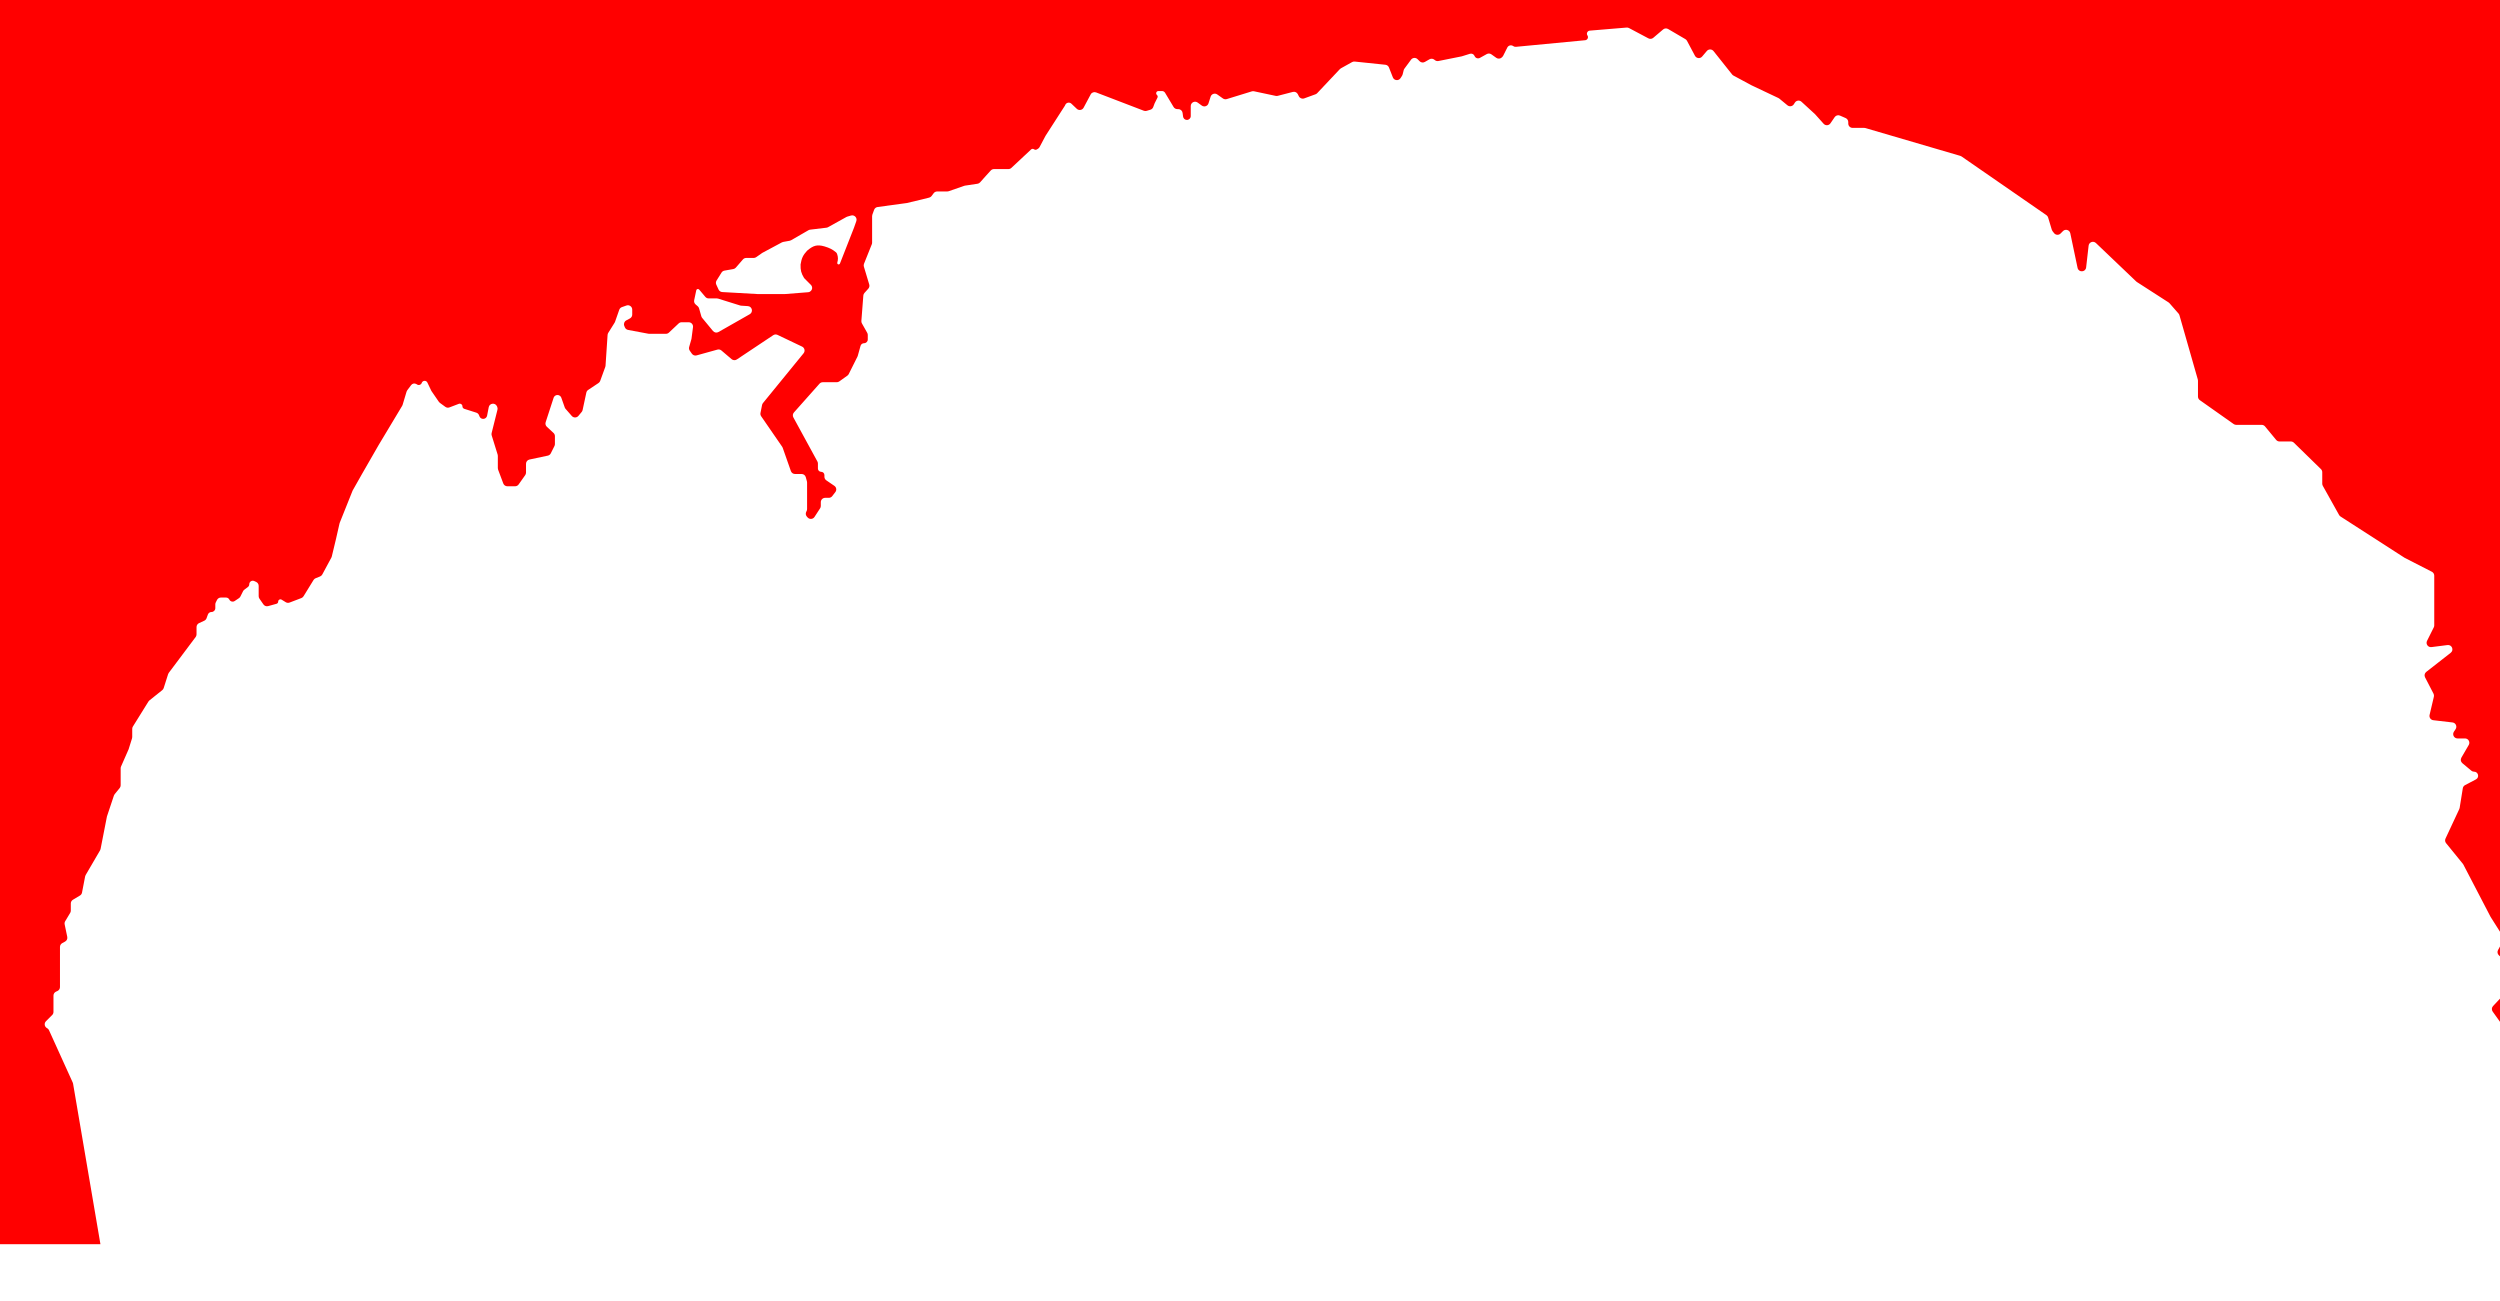
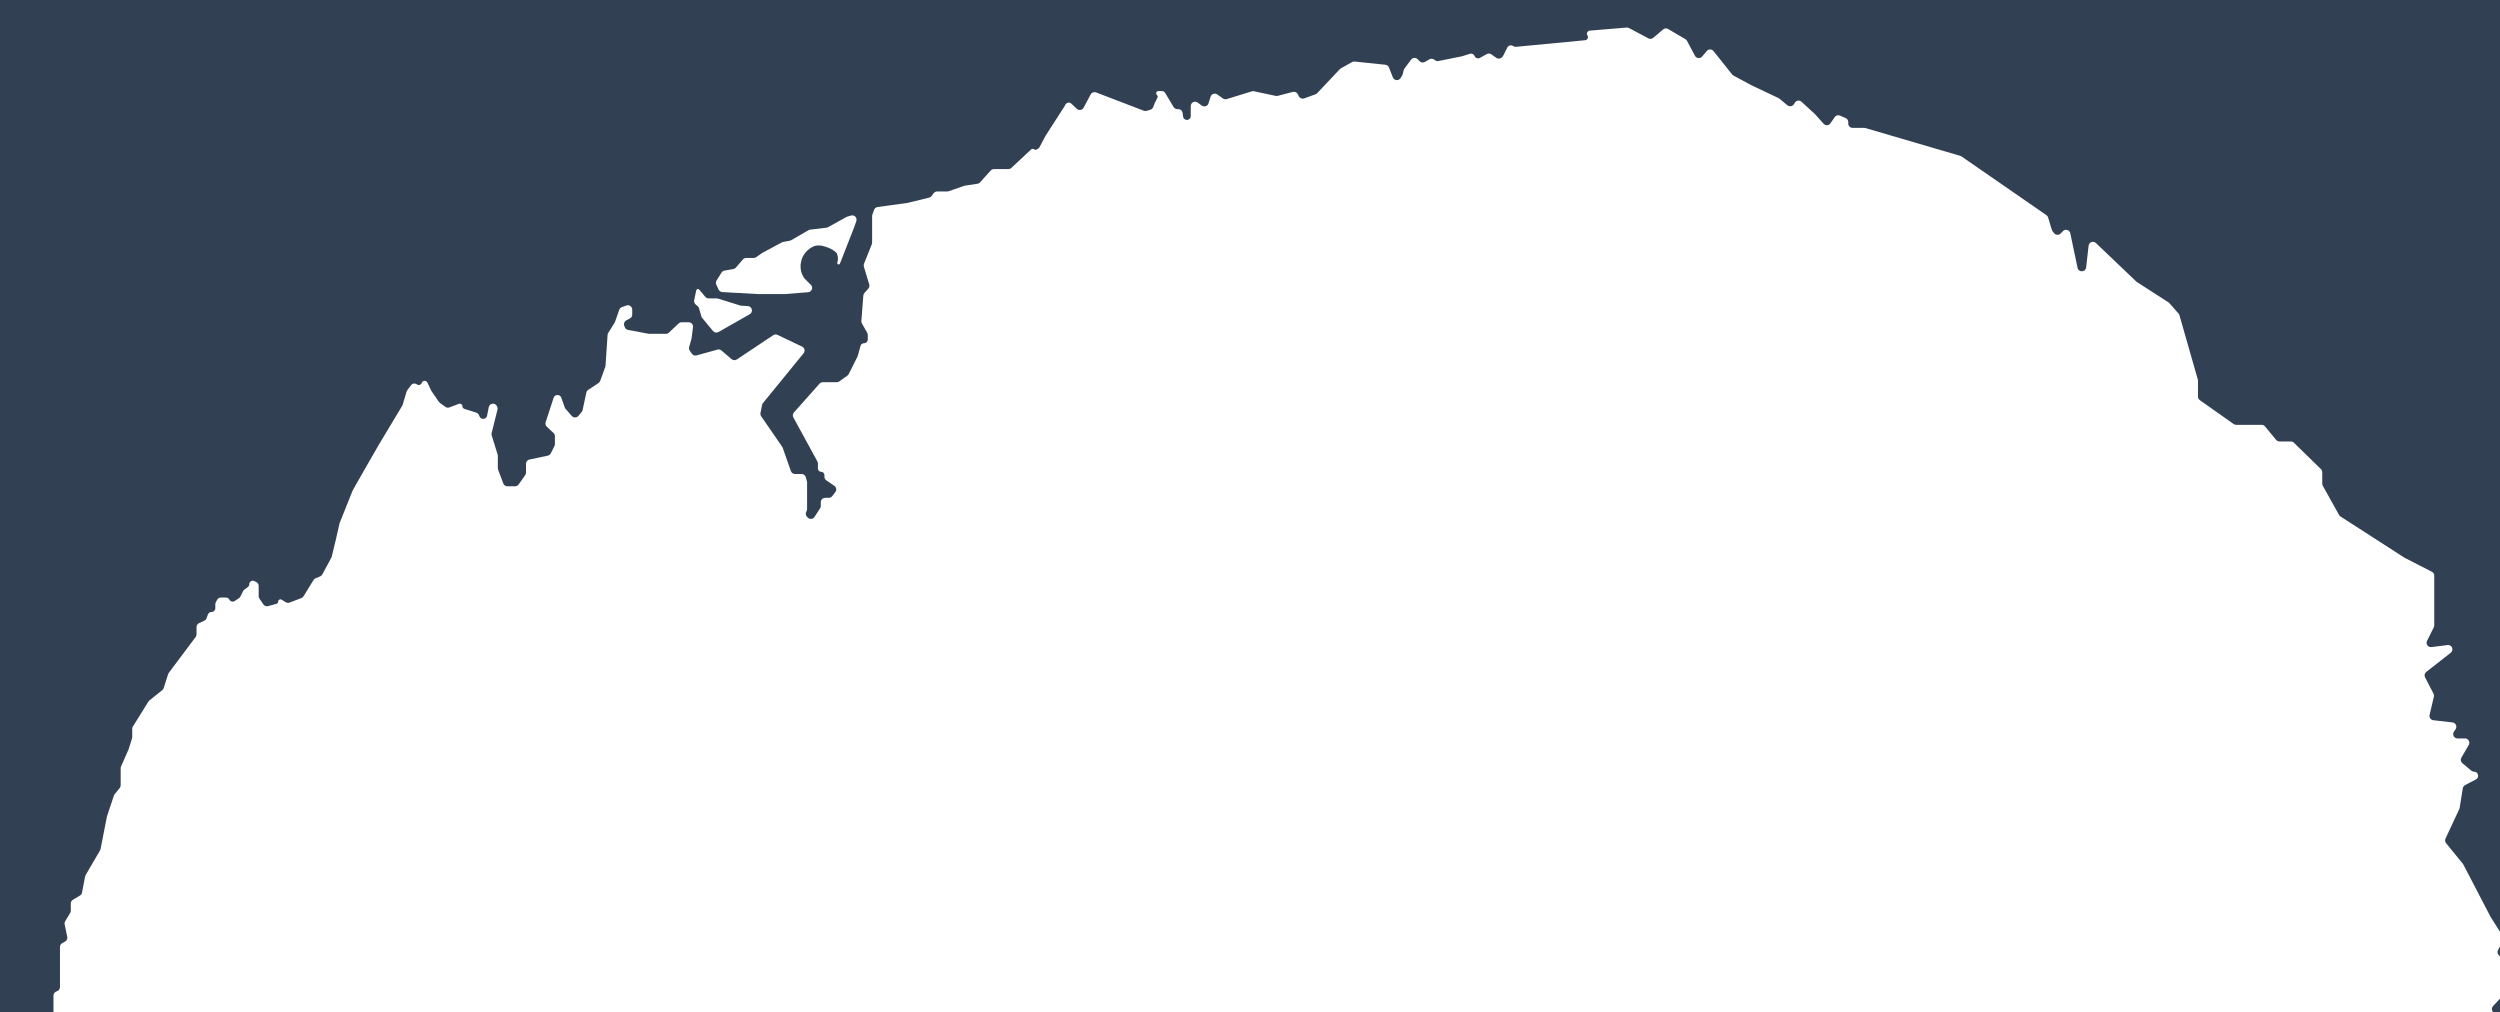
- <svg xmlns="http://www.w3.org/2000/svg" height="900" width="1730" viewbox="0 0 900 1730" fill="none">
-   <path fill-rule="evenodd" clip-rule="evenodd" d="M50.565 749.882L69.5 861H0V0L1299.5 6.10352e-05H1848.5V861H1802L1774.93 720.745C1774.68 719.419 1773.57 718.427 1772.22 718.322L1737.39 715.609C1736.51 715.54 1735.7 715.083 1735.19 714.361L1724.93 700.001C1724.1 698.838 1724.2 697.249 1725.18 696.206L1730.11 690.948C1730.68 690.343 1731.47 690 1732.3 690H1741.5C1742.44 690 1743.33 689.555 1743.9 688.8L1751.25 678.994C1752.41 677.458 1751.84 675.25 1750.09 674.46L1738.43 669.194C1738.27 669.122 1738.12 669.038 1737.98 668.94C1737.86 668.863 1737.75 668.777 1737.65 668.684L1729.26 661.092C1728.23 660.159 1727.97 658.64 1728.64 657.421L1732.15 651.053C1732.67 650.095 1732.64 648.926 1732.05 648.002L1723.5 634.5L1704.64 598.27C1704.55 598.091 1704.44 597.921 1704.31 597.764L1692.68 583.458C1691.96 582.566 1691.81 581.339 1692.29 580.298L1701.82 559.879C1701.94 559.627 1702.02 559.361 1702.07 559.088L1704.26 545.479C1704.41 544.548 1704.99 543.742 1705.83 543.302L1713.35 539.344C1715.97 537.965 1714.99 534 1712.03 534C1711.36 534 1710.72 533.767 1710.21 533.343L1703.95 528.121C1702.82 527.185 1702.54 525.575 1703.27 524.31L1708.38 515.506C1709.54 513.506 1708.1 511 1705.79 511H1700.61C1698.21 511 1696.78 508.33 1698.11 506.336L1699.28 504.578C1700.52 502.713 1699.36 500.193 1697.13 499.934L1683.85 498.389C1682.06 498.182 1680.86 496.468 1681.27 494.722L1684.25 482.08C1684.41 481.383 1684.32 480.65 1683.99 480.015L1678.14 468.71C1677.48 467.428 1677.82 465.856 1678.96 464.968L1695.91 451.716C1698.31 449.839 1696.71 445.992 1693.68 446.377L1682.58 447.79C1680.2 448.093 1678.44 445.619 1679.51 443.473L1684.18 434.133C1684.39 433.717 1684.5 433.258 1684.5 432.792V398.334C1684.5 397.208 1683.87 396.177 1682.87 395.664L1664 386L1619.63 357.406C1619.22 357.139 1618.87 356.775 1618.64 356.346L1607.38 336.182C1607.13 335.735 1607 335.231 1607 334.719V326.764C1607 325.956 1606.67 325.182 1606.09 324.617L1587.37 306.353C1586.81 305.806 1586.06 305.5 1585.28 305.5H1577.41C1576.52 305.5 1575.67 305.101 1575.1 304.411L1567.4 295.089C1566.83 294.399 1565.98 294 1565.09 294H1547.45C1546.83 294 1546.23 293.808 1545.72 293.451L1522.27 276.896C1521.47 276.334 1521 275.42 1521 274.446V263.42C1521 263.141 1520.96 262.864 1520.88 262.596L1508.18 218.146C1508.06 217.721 1507.85 217.327 1507.56 216.995L1501.28 209.818C1501.09 209.607 1500.88 209.423 1500.65 209.271L1478.74 195.154C1478.58 195.052 1478.43 194.934 1478.29 194.803L1450.37 168.166C1448.57 166.456 1445.6 167.535 1445.32 169.998L1443.6 185.084C1443.21 188.467 1438.38 188.694 1437.68 185.363L1432.64 161.419C1432.15 159.088 1429.27 158.231 1427.58 159.916L1425.9 161.597C1424.63 162.873 1422.52 162.742 1421.41 161.318L1420.34 159.943C1420.12 159.65 1419.95 159.318 1419.84 158.963L1417.3 150.507C1417.11 149.855 1416.7 149.289 1416.14 148.902L1357.4 108.275C1357.13 108.093 1356.84 107.954 1356.54 107.864L1290.91 88.621C1290.64 88.541 1290.35 88.5 1290.07 88.5H1282C1280.34 88.5 1279 87.157 1279 85.5V84.462C1279 83.27 1278.29 82.191 1277.2 81.714L1273.28 79.996C1271.96 79.418 1270.41 79.861 1269.6 81.05L1266.66 85.342C1265.56 86.949 1263.25 87.099 1261.95 85.649L1256 79L1246.62 70.406C1245.25 69.149 1243.08 69.43 1242.07 70.996L1241.33 72.161C1240.35 73.672 1238.28 73.996 1236.89 72.854L1231.29 68.236C1231.1 68.079 1230.89 67.947 1230.66 67.841L1212 59L1199.54 52.292C1199.18 52.099 1198.87 51.836 1198.62 51.517L1185.77 35.357C1184.59 33.877 1182.36 33.841 1181.14 35.281L1177.86 39.139C1176.49 40.752 1173.92 40.476 1172.92 38.608L1167.4 28.248C1167.14 27.759 1166.75 27.352 1166.27 27.071L1154.34 20.077C1153.24 19.432 1151.85 19.553 1150.88 20.379L1144.05 26.181C1143.11 26.977 1141.79 27.121 1140.7 26.544L1127.28 19.413C1126.77 19.143 1126.2 19.025 1125.62 19.073L1100.12 21.199C1098.49 21.334 1097.61 23.163 1098.51 24.52C1099.41 25.868 1098.55 27.686 1096.93 27.84L1049.04 32.401C1048.37 32.465 1047.7 32.285 1047.15 31.895C1045.76 30.9 1043.81 31.385 1043.04 32.916L1040.22 38.565C1040.07 38.853 1039.88 39.116 1039.66 39.344L1039.3 39.703C1038.26 40.74 1036.63 40.875 1035.43 40.023L1032.04 37.602C1031.1 36.929 1029.85 36.858 1028.84 37.421L1024.09 40.059C1022.72 40.824 1020.98 40.207 1020.4 38.745C1019.89 37.478 1018.49 36.814 1017.19 37.221L1011.5 39L995.407 42.219C994.517 42.397 993.595 42.162 992.898 41.582L992.6 41.334C991.638 40.532 990.279 40.412 989.191 41.033L985.99 42.863C984.815 43.534 983.336 43.336 982.38 42.38L980.967 40.967C979.669 39.669 977.52 39.831 976.43 41.309L971.852 47.523C971.619 47.838 971.451 48.195 971.356 48.575L970.62 51.521C970.54 51.838 970.41 52.14 970.233 52.416L969.171 54.067C967.848 56.125 964.75 55.819 963.856 53.541L961.167 46.698C960.757 45.655 959.8 44.927 958.686 44.811L937.441 42.598C936.828 42.534 936.211 42.66 935.673 42.959L927.907 47.274C927.637 47.424 927.392 47.614 927.181 47.839L911.488 64.482C911.167 64.823 910.771 65.083 910.331 65.243L902.513 68.086C901.081 68.607 899.486 67.972 898.804 66.609L898.086 65.172C897.453 63.905 896.02 63.254 894.65 63.609L884.184 66.323C883.734 66.439 883.263 66.45 882.809 66.353L867.761 63.161C867.262 63.056 866.744 63.079 866.256 63.229L848.908 68.567C848.02 68.84 847.055 68.686 846.296 68.15L842.341 65.358C840.685 64.19 838.371 64.965 837.754 66.895L836.265 71.547C835.642 73.494 833.297 74.261 831.643 73.059L828.765 70.965C826.782 69.523 824 70.939 824 73.391V80.334C824 81.806 822.806 83 821.334 83C819.998 83 818.868 82.011 818.692 80.686L818.347 78.103C818.148 76.613 816.877 75.5 815.373 75.5H814.699C813.645 75.5 812.668 74.947 812.126 74.043L806.222 64.203C805.774 63.457 804.967 63 804.097 63H801.619C800.19 63 799.525 64.772 800.6 65.713C801.13 66.176 801.28 66.94 800.965 67.57L799 71.5L798.022 74.107C797.693 74.985 796.973 75.658 796.075 75.927L793.481 76.706C792.845 76.897 792.164 76.871 791.544 76.633L758.474 63.949C757.061 63.407 755.465 64.003 754.753 65.338L749.853 74.526C748.92 76.274 746.58 76.655 745.142 75.293L741.396 71.744C740.022 70.442 737.764 70.963 737.099 72.736C737.033 72.911 736.949 73.08 736.847 73.237L723.5 94L719.391 101.761C719.135 102.245 718.752 102.649 718.283 102.93L717.454 103.428C716.877 103.774 716.148 103.736 715.61 103.332C714.968 102.851 714.073 102.9 713.487 103.448L699.865 116.191C699.309 116.711 698.577 117 697.815 117H687.827C686.982 117 686.176 117.357 685.607 117.982L681.5 122.5L678.222 126.188C677.756 126.713 677.12 127.057 676.425 127.161L667.776 128.459C667.593 128.486 667.412 128.531 667.236 128.592L656.479 132.334C656.162 132.444 655.829 132.5 655.493 132.5H648.5C647.556 132.5 646.667 132.945 646.1 133.7L644.639 135.648C644.226 136.199 643.635 136.591 642.967 136.759L638 138L627.5 140.5L607.295 143.255C606.191 143.406 605.262 144.156 604.881 145.203L603.681 148.504C603.561 148.832 603.5 149.179 603.5 149.529V167.922C603.5 168.304 603.427 168.682 603.285 169.037L597.889 182.527C597.637 183.157 597.606 183.854 597.801 184.504L601.515 196.885C601.816 197.888 601.572 198.975 600.872 199.754L598.183 202.741C597.74 203.233 597.472 203.858 597.422 204.518L596.07 222.093C596.024 222.684 596.155 223.276 596.446 223.794L600.115 230.315C600.367 230.764 600.5 231.271 600.5 231.786V234.944C600.5 236.356 599.355 237.5 597.943 237.5C596.795 237.5 595.787 238.266 595.48 239.373L593.578 246.221C593.526 246.407 593.457 246.587 593.37 246.76L587.333 258.834C587.114 259.271 586.792 259.649 586.394 259.933L580.782 263.941C580.273 264.305 579.664 264.5 579.039 264.5H569.347C568.49 264.5 567.674 264.867 567.105 265.507L549.402 285.423C548.561 286.369 548.404 287.741 549.01 288.853L565.634 319.329C565.874 319.769 566 320.263 566 320.765V324.25C566 325.493 567.007 326.5 568.25 326.5C569.493 326.5 570.5 327.508 570.5 328.75V329.918C570.5 330.908 570.989 331.835 571.806 332.394L577.382 336.209C578.804 337.182 579.116 339.149 578.066 340.514L575.901 343.329C575.333 344.068 574.454 344.5 573.523 344.5H571C569.343 344.5 568 345.843 568 347.5V350.111C568 350.691 567.832 351.259 567.515 351.746L563.63 357.723C562.555 359.377 560.205 359.561 558.885 358.095L558.368 357.52C557.543 356.603 557.363 355.275 557.914 354.171L558.183 353.634C558.392 353.217 558.5 352.758 558.5 352.292V333.902C558.5 333.635 558.464 333.37 558.394 333.113L557.603 330.211C557.247 328.906 556.061 328 554.709 328H550.126C548.852 328 547.717 327.196 547.295 325.995L541.633 309.878C541.545 309.627 541.424 309.389 541.273 309.171L526.72 288.046C526.26 287.377 526.09 286.551 526.249 285.755L527.354 280.231C527.45 279.751 527.662 279.302 527.971 278.923L556.086 244.459C557.315 242.953 556.808 240.693 555.054 239.855L538.038 231.734C537.084 231.279 535.961 231.359 535.082 231.946L509.883 248.745C508.768 249.488 507.296 249.402 506.276 248.535L499.213 242.531C498.454 241.886 497.426 241.66 496.467 241.926L482.044 245.932C480.819 246.273 479.513 245.804 478.783 244.762L477.319 242.671C476.801 241.93 476.644 240.995 476.893 240.126L478.439 234.715C478.479 234.572 478.51 234.426 478.529 234.279L479.558 226.388C479.792 224.593 478.394 223 476.583 223H471.69C470.926 223 470.19 223.292 469.634 223.816L462.866 230.185C462.31 230.709 461.574 231 460.81 231H449.279C449.093 231 448.908 230.983 448.726 230.949L434.62 228.304C433.611 228.115 432.769 227.423 432.388 226.47L431.994 225.486C431.428 224.07 432.014 222.454 433.358 221.731L435.922 220.35C436.894 219.827 437.5 218.812 437.5 217.708V214.24C437.5 212.171 435.453 210.723 433.502 211.411L430.358 212.521C429.499 212.824 428.825 213.5 428.524 214.359L425.61 222.685C425.537 222.894 425.441 223.095 425.323 223.284L420.899 230.361C420.637 230.781 420.483 231.258 420.45 231.752L419.028 253.075C419.01 253.357 418.951 253.635 418.854 253.901L415.336 263.575C415.118 264.176 414.713 264.691 414.181 265.046L407.014 269.824C406.364 270.258 405.908 270.928 405.745 271.692L403.155 283.777C403.053 284.252 402.837 284.695 402.526 285.069L400.249 287.801C399.068 289.218 396.901 289.244 395.687 287.856L391.379 282.934C391.129 282.647 390.935 282.316 390.808 281.957L388.439 275.243C388.161 274.455 387.548 273.831 386.766 273.537C385.258 272.972 383.584 273.778 383.086 275.309L377.593 292.177C377.232 293.289 377.548 294.509 378.405 295.305L383.041 299.61C383.653 300.178 384 300.974 384 301.808V307.292C384 307.758 383.892 308.217 383.683 308.634L381.147 313.707C380.738 314.524 379.979 315.111 379.086 315.3L366.378 317.996C364.991 318.29 364 319.514 364 320.931V327.048C364 327.668 363.808 328.272 363.451 328.778L358.896 335.23C358.334 336.027 357.42 336.5 356.446 336.5H351.079C349.828 336.5 348.709 335.724 348.27 334.554L344.691 325.01C344.565 324.673 344.5 324.316 344.5 323.956V315.455C344.5 315.154 344.455 314.854 344.365 314.566L340.249 301.302C340.086 300.778 340.07 300.218 340.204 299.685L344.248 283.51C344.411 282.856 344.35 282.166 344.073 281.551L343.883 281.129C342.681 278.459 338.758 278.916 338.202 281.79L337.072 287.629C337.024 287.875 336.943 288.114 336.831 288.339C335.753 290.494 332.624 290.33 331.777 288.073L331.511 287.364C331.189 286.503 330.488 285.837 329.612 285.559L321.277 282.907C320.517 282.665 320 281.958 320 281.16C320 279.876 318.714 278.99 317.515 279.447L311.018 281.922C310.071 282.283 309.006 282.141 308.186 281.545L304.416 278.803C304.141 278.603 303.901 278.357 303.708 278.076L298.634 270.696C298.545 270.566 298.466 270.429 298.398 270.286L295.762 264.751C294.942 263.028 292.44 263.181 291.836 264.992C291.407 266.279 289.896 266.838 288.733 266.14L288.099 265.76C286.906 265.044 285.366 265.346 284.531 266.458L281.82 270.073C281.608 270.356 281.448 270.673 281.347 271.011L278.608 280.141C278.536 280.379 278.435 280.608 278.307 280.822L262 308L250.5 328L244 339.5L235.088 361.781C235.029 361.927 234.983 362.077 234.948 362.23L232.5 373L229.591 385.121C229.531 385.373 229.438 385.616 229.315 385.843L223.016 397.541C222.683 398.161 222.142 398.643 221.489 398.905L218.421 400.132C217.823 400.371 217.318 400.796 216.98 401.345L210.034 412.632C209.688 413.195 209.165 413.628 208.547 413.863L200.381 416.974C199.51 417.306 198.535 417.214 197.741 416.725L194.891 414.972C193.846 414.328 192.5 415.08 192.5 416.308C192.5 417.012 192.03 417.631 191.351 417.819L185.555 419.429C184.325 419.771 183.013 419.296 182.286 418.246L179.533 414.271C179.186 413.769 179 413.173 179 412.563V405.42C179 404.25 178.32 403.186 177.257 402.696L175.939 402.088C174.333 401.346 172.5 402.52 172.5 404.288C172.5 405.051 172.141 405.77 171.531 406.227L169.067 408.075C168.694 408.355 168.392 408.717 168.183 409.134L166.356 412.788C166.123 413.255 165.772 413.653 165.337 413.942L162.408 415.895C161.129 416.747 159.393 416.286 158.706 414.912C158.273 414.047 157.389 413.5 156.421 413.5H152.854C151.718 413.5 150.679 414.142 150.171 415.159L149.317 416.867C149.108 417.283 149 417.743 149 418.208V420.854C149 422.315 147.815 423.5 146.354 423.5C145.241 423.5 144.247 424.196 143.867 425.242L142.927 427.825C142.654 428.577 142.091 429.189 141.365 429.524L137.743 431.196C136.68 431.686 136 432.75 136 433.92V439C136 439.649 135.789 440.281 135.4 440.8L116.805 465.594C116.603 465.863 116.448 466.164 116.346 466.484L113.275 476.135C113.096 476.699 112.753 477.198 112.291 477.568L103.402 484.679C103.136 484.891 102.908 485.148 102.728 485.437L91.952 502.773C91.657 503.248 91.5 503.797 91.5 504.357V510.042C91.5 510.346 91.454 510.648 91.363 510.937L89 518.5L83.754 530.423C83.587 530.803 83.5 531.215 83.5 531.631V543.429C83.5 544.122 83.26 544.793 82.822 545.329L79.35 549.573C79.118 549.855 78.941 550.177 78.825 550.524L74 565L69.597 587.502C69.533 587.832 69.414 588.148 69.245 588.438L59.258 605.558C59.087 605.85 58.967 606.17 58.903 606.503L56.753 617.684C56.592 618.521 56.082 619.251 55.351 619.69L50.456 622.626C49.553 623.168 49 624.145 49 625.199V630.169C49 630.713 48.852 631.246 48.572 631.713L45.104 637.494C44.716 638.141 44.586 638.91 44.739 639.649L46.546 648.32C46.816 649.615 46.206 650.933 45.046 651.566L43.063 652.647C42.1 653.173 41.5 654.183 41.5 655.281V683.05C41.5 684.236 40.802 685.31 39.718 685.792L38.782 686.208C37.698 686.69 37 687.764 37 688.95V700.257C37 701.053 36.684 701.816 36.121 702.379L31.812 706.688C30.403 708.097 30.734 710.464 32.477 711.432L32.634 711.519C33.196 711.831 33.643 712.316 33.909 712.903L50.34 749.147C50.446 749.381 50.522 749.628 50.565 749.882ZM591 157.5L592.568 153.019C593.376 150.713 591.234 148.46 588.89 149.15L586.319 149.906C586.107 149.969 585.902 150.054 585.709 150.162L573.015 157.214C572.675 157.403 572.301 157.524 571.915 157.57L560.61 158.927C560.207 158.975 559.819 159.104 559.468 159.307L547.451 166.24C547.152 166.412 546.827 166.532 546.488 166.593L541.964 167.416C541.657 167.472 541.36 167.575 541.084 167.723L527.5 175L523.275 177.958C522.77 178.311 522.17 178.5 521.554 178.5H516.37C515.5 178.5 514.673 178.878 514.103 179.535L509.197 185.196C508.746 185.716 508.13 186.065 507.452 186.185L501.315 187.268C500.478 187.416 499.743 187.912 499.292 188.632L495.859 194.125C495.323 194.983 495.255 196.054 495.679 196.972L497.245 200.364C497.71 201.371 498.692 202.039 499.799 202.102L524.5 203.5H543L559.247 202.217C560.801 202.095 562 200.797 562 199.238C562 198.445 561.685 197.685 561.125 197.125L556.754 192.754C556.585 192.585 556.437 192.397 556.314 192.192C554.463 189.088 553.863 187.047 554 183C554.701 178.66 555.671 176.577 558.5 173.5C562.793 169.837 565.401 169.069 570.5 170.5C574.118 171.592 575.968 172.53 578.407 174.509C578.799 174.827 579.101 175.246 579.263 175.724C580.027 177.979 580.022 179.568 579.41 181.717C579.229 182.35 579.688 183 580.347 183C580.741 183 581.095 182.759 581.239 182.392L591 157.5ZM481.803 200.934L480.366 207.761C480.14 208.833 480.517 209.943 481.349 210.657L482.815 211.913C483.262 212.296 483.586 212.801 483.748 213.367L485.328 218.897C485.441 219.295 485.636 219.665 485.899 219.984L493.394 229.056C494.323 230.18 495.924 230.474 497.191 229.753L511.25 221.75L518.827 217.437C521.412 215.965 520.511 212.034 517.543 211.836L512.855 211.524C512.619 211.508 512.386 211.464 512.16 211.394L496.937 206.637C496.647 206.546 496.346 206.5 496.042 206.5H490.391C489.509 206.5 488.671 206.112 488.101 205.438L483.852 200.417C483.629 200.152 483.3 200 482.954 200C482.398 200 481.918 200.39 481.803 200.934Z" fill="red" />
+ <svg xmlns="http://www.w3.org/2000/svg" height="700" width="1730" viewbox="0 0 700 1730" fill="none">
+   <path fill-rule="evenodd" clip-rule="evenodd" d="M50.565 749.882L69.5 861H0V0L1299.5 6.10352e-05H1848.5V861H1802L1774.93 720.745C1774.68 719.419 1773.57 718.427 1772.22 718.322L1737.39 715.609C1736.51 715.54 1735.7 715.083 1735.19 714.361L1724.93 700.001C1724.1 698.838 1724.2 697.249 1725.18 696.206L1730.11 690.948C1730.68 690.343 1731.47 690 1732.3 690H1741.5C1742.44 690 1743.33 689.555 1743.9 688.8L1751.25 678.994C1752.41 677.458 1751.84 675.25 1750.09 674.46L1738.43 669.194C1738.27 669.122 1738.12 669.038 1737.98 668.94C1737.86 668.863 1737.75 668.777 1737.65 668.684L1729.26 661.092C1728.23 660.159 1727.97 658.64 1728.64 657.421L1732.15 651.053C1732.67 650.095 1732.64 648.926 1732.05 648.002L1723.5 634.5L1704.64 598.27C1704.55 598.091 1704.44 597.921 1704.31 597.764L1692.68 583.458C1691.96 582.566 1691.81 581.339 1692.29 580.298L1701.82 559.879C1701.94 559.627 1702.02 559.361 1702.07 559.088L1704.26 545.479C1704.41 544.548 1704.99 543.742 1705.83 543.302L1713.35 539.344C1715.97 537.965 1714.99 534 1712.03 534C1711.36 534 1710.72 533.767 1710.21 533.343L1703.95 528.121C1702.82 527.185 1702.54 525.575 1703.27 524.31L1708.38 515.506C1709.54 513.506 1708.1 511 1705.79 511H1700.61C1698.21 511 1696.78 508.33 1698.11 506.336L1699.28 504.578C1700.52 502.713 1699.36 500.193 1697.13 499.934L1683.85 498.389C1682.06 498.182 1680.86 496.468 1681.27 494.722L1684.25 482.08C1684.41 481.383 1684.32 480.65 1683.99 480.015L1678.14 468.71C1677.48 467.428 1677.82 465.856 1678.96 464.968L1695.91 451.716C1698.31 449.839 1696.71 445.992 1693.68 446.377L1682.58 447.79C1680.2 448.093 1678.44 445.619 1679.51 443.473L1684.18 434.133C1684.39 433.717 1684.5 433.258 1684.5 432.792V398.334C1684.5 397.208 1683.87 396.177 1682.87 395.664L1664 386L1619.63 357.406C1619.22 357.139 1618.87 356.775 1618.64 356.346L1607.38 336.182C1607.13 335.735 1607 335.231 1607 334.719V326.764C1607 325.956 1606.67 325.182 1606.09 324.617L1587.37 306.353C1586.81 305.806 1586.06 305.5 1585.28 305.5H1577.41C1576.52 305.5 1575.67 305.101 1575.1 304.411L1567.4 295.089C1566.83 294.399 1565.98 294 1565.09 294H1547.45C1546.83 294 1546.23 293.808 1545.72 293.451L1522.27 276.896C1521.47 276.334 1521 275.42 1521 274.446V263.42C1521 263.141 1520.96 262.864 1520.88 262.596L1508.18 218.146C1508.06 217.721 1507.85 217.327 1507.56 216.995L1501.28 209.818C1501.09 209.607 1500.88 209.423 1500.65 209.271L1478.74 195.154C1478.58 195.052 1478.43 194.934 1478.29 194.803L1450.37 168.166C1448.57 166.456 1445.6 167.535 1445.32 169.998L1443.6 185.084C1443.21 188.467 1438.38 188.694 1437.68 185.363L1432.64 161.419C1432.15 159.088 1429.27 158.231 1427.58 159.916L1425.9 161.597C1424.63 162.873 1422.52 162.742 1421.41 161.318L1420.34 159.943C1420.12 159.65 1419.95 159.318 1419.84 158.963L1417.3 150.507C1417.11 149.855 1416.7 149.289 1416.14 148.902L1357.4 108.275C1357.13 108.093 1356.84 107.954 1356.54 107.864L1290.91 88.621C1290.64 88.541 1290.35 88.5 1290.07 88.5H1282C1280.34 88.5 1279 87.157 1279 85.5V84.462C1279 83.27 1278.29 82.191 1277.2 81.714L1273.28 79.996C1271.96 79.418 1270.41 79.861 1269.6 81.05L1266.66 85.342C1265.56 86.949 1263.25 87.099 1261.95 85.649L1256 79L1246.62 70.406C1245.25 69.149 1243.08 69.43 1242.07 70.996L1241.33 72.161C1240.35 73.672 1238.28 73.996 1236.89 72.854L1231.29 68.236C1231.1 68.079 1230.89 67.947 1230.66 67.841L1212 59L1199.54 52.292C1199.18 52.099 1198.87 51.836 1198.62 51.517L1185.77 35.357C1184.59 33.877 1182.36 33.841 1181.14 35.281L1177.86 39.139C1176.49 40.752 1173.92 40.476 1172.92 38.608L1167.4 28.248C1167.14 27.759 1166.75 27.352 1166.27 27.071L1154.34 20.077C1153.24 19.432 1151.85 19.553 1150.88 20.379L1144.05 26.181C1143.11 26.977 1141.79 27.121 1140.7 26.544L1127.28 19.413C1126.77 19.143 1126.2 19.025 1125.62 19.073L1100.12 21.199C1098.49 21.334 1097.61 23.163 1098.51 24.52C1099.41 25.868 1098.55 27.686 1096.93 27.84L1049.04 32.401C1048.37 32.465 1047.7 32.285 1047.15 31.895C1045.76 30.9 1043.81 31.385 1043.04 32.916L1040.22 38.565C1040.07 38.853 1039.88 39.116 1039.66 39.344L1039.3 39.703C1038.26 40.74 1036.63 40.875 1035.43 40.023L1032.04 37.602C1031.1 36.929 1029.85 36.858 1028.84 37.421L1024.09 40.059C1022.72 40.824 1020.98 40.207 1020.4 38.745C1019.89 37.478 1018.49 36.814 1017.19 37.221L1011.5 39L995.407 42.219C994.517 42.397 993.595 42.162 992.898 41.582L992.6 41.334C991.638 40.532 990.279 40.412 989.191 41.033L985.99 42.863C984.815 43.534 983.336 43.336 982.38 42.38L980.967 40.967C979.669 39.669 977.52 39.831 976.43 41.309L971.852 47.523C971.619 47.838 971.451 48.195 971.356 48.575L970.62 51.521C970.54 51.838 970.41 52.14 970.233 52.416L969.171 54.067C967.848 56.125 964.75 55.819 963.856 53.541L961.167 46.698C960.757 45.655 959.8 44.927 958.686 44.811L937.441 42.598C936.828 42.534 936.211 42.66 935.673 42.959L927.907 47.274C927.637 47.424 927.392 47.614 927.181 47.839L911.488 64.482C911.167 64.823 910.771 65.083 910.331 65.243L902.513 68.086C901.081 68.607 899.486 67.972 898.804 66.609L898.086 65.172C897.453 63.905 896.02 63.254 894.65 63.609L884.184 66.323C883.734 66.439 883.263 66.45 882.809 66.353L867.761 63.161C867.262 63.056 866.744 63.079 866.256 63.229L848.908 68.567C848.02 68.84 847.055 68.686 846.296 68.15L842.341 65.358C840.685 64.19 838.371 64.965 837.754 66.895L836.265 71.547C835.642 73.494 833.297 74.261 831.643 73.059L828.765 70.965C826.782 69.523 824 70.939 824 73.391V80.334C824 81.806 822.806 83 821.334 83C819.998 83 818.868 82.011 818.692 80.686L818.347 78.103C818.148 76.613 816.877 75.5 815.373 75.5H814.699C813.645 75.5 812.668 74.947 812.126 74.043L806.222 64.203C805.774 63.457 804.967 63 804.097 63H801.619C800.19 63 799.525 64.772 800.6 65.713C801.13 66.176 801.28 66.94 800.965 67.57L799 71.5L798.022 74.107C797.693 74.985 796.973 75.658 796.075 75.927L793.481 76.706C792.845 76.897 792.164 76.871 791.544 76.633L758.474 63.949C757.061 63.407 755.465 64.003 754.753 65.338L749.853 74.526C748.92 76.274 746.58 76.655 745.142 75.293L741.396 71.744C740.022 70.442 737.764 70.963 737.099 72.736C737.033 72.911 736.949 73.08 736.847 73.237L723.5 94L719.391 101.761C719.135 102.245 718.752 102.649 718.283 102.93L717.454 103.428C716.877 103.774 716.148 103.736 715.61 103.332C714.968 102.851 714.073 102.9 713.487 103.448L699.865 116.191C699.309 116.711 698.577 117 697.815 117H687.827C686.982 117 686.176 117.357 685.607 117.982L681.5 122.5L678.222 126.188C677.756 126.713 677.12 127.057 676.425 127.161L667.776 128.459C667.593 128.486 667.412 128.531 667.236 128.592L656.479 132.334C656.162 132.444 655.829 132.5 655.493 132.5H648.5C647.556 132.5 646.667 132.945 646.1 133.7L644.639 135.648C644.226 136.199 643.635 136.591 642.967 136.759L638 138L627.5 140.5L607.295 143.255C606.191 143.406 605.262 144.156 604.881 145.203L603.681 148.504C603.561 148.832 603.5 149.179 603.5 149.529V167.922C603.5 168.304 603.427 168.682 603.285 169.037L597.889 182.527C597.637 183.157 597.606 183.854 597.801 184.504L601.515 196.885C601.816 197.888 601.572 198.975 600.872 199.754L598.183 202.741C597.74 203.233 597.472 203.858 597.422 204.518L596.07 222.093C596.024 222.684 596.155 223.276 596.446 223.794L600.115 230.315C600.367 230.764 600.5 231.271 600.5 231.786V234.944C600.5 236.356 599.355 237.5 597.943 237.5C596.795 237.5 595.787 238.266 595.48 239.373L593.578 246.221C593.526 246.407 593.457 246.587 593.37 246.76L587.333 258.834C587.114 259.271 586.792 259.649 586.394 259.933L580.782 263.941C580.273 264.305 579.664 264.5 579.039 264.5H569.347C568.49 264.5 567.674 264.867 567.105 265.507L549.402 285.423C548.561 286.369 548.404 287.741 549.01 288.853L565.634 319.329C565.874 319.769 566 320.263 566 320.765V324.25C566 325.493 567.007 326.5 568.25 326.5C569.493 326.5 570.5 327.508 570.5 328.75V329.918C570.5 330.908 570.989 331.835 571.806 332.394L577.382 336.209C578.804 337.182 579.116 339.149 578.066 340.514L575.901 343.329C575.333 344.068 574.454 344.5 573.523 344.5H571C569.343 344.5 568 345.843 568 347.5V350.111C568 350.691 567.832 351.259 567.515 351.746L563.63 357.723C562.555 359.377 560.205 359.561 558.885 358.095L558.368 357.52C557.543 356.603 557.363 355.275 557.914 354.171L558.183 353.634C558.392 353.217 558.5 352.758 558.5 352.292V333.902C558.5 333.635 558.464 333.37 558.394 333.113L557.603 330.211C557.247 328.906 556.061 328 554.709 328H550.126C548.852 328 547.717 327.196 547.295 325.995L541.633 309.878C541.545 309.627 541.424 309.389 541.273 309.171L526.72 288.046C526.26 287.377 526.09 286.551 526.249 285.755L527.354 280.231C527.45 279.751 527.662 279.302 527.971 278.923L556.086 244.459C557.315 242.953 556.808 240.693 555.054 239.855L538.038 231.734C537.084 231.279 535.961 231.359 535.082 231.946L509.883 248.745C508.768 249.488 507.296 249.402 506.276 248.535L499.213 242.531C498.454 241.886 497.426 241.66 496.467 241.926L482.044 245.932C480.819 246.273 479.513 245.804 478.783 244.762L477.319 242.671C476.801 241.93 476.644 240.995 476.893 240.126L478.439 234.715C478.479 234.572 478.51 234.426 478.529 234.279L479.558 226.388C479.792 224.593 478.394 223 476.583 223H471.69C470.926 223 470.19 223.292 469.634 223.816L462.866 230.185C462.31 230.709 461.574 231 460.81 231H449.279C449.093 231 448.908 230.983 448.726 230.949L434.62 228.304C433.611 228.115 432.769 227.423 432.388 226.47L431.994 225.486C431.428 224.07 432.014 222.454 433.358 221.731L435.922 220.35C436.894 219.827 437.5 218.812 437.5 217.708V214.24C437.5 212.171 435.453 210.723 433.502 211.411L430.358 212.521C429.499 212.824 428.825 213.5 428.524 214.359L425.61 222.685C425.537 222.894 425.441 223.095 425.323 223.284L420.899 230.361C420.637 230.781 420.483 231.258 420.45 231.752L419.028 253.075C419.01 253.357 418.951 253.635 418.854 253.901L415.336 263.575C415.118 264.176 414.713 264.691 414.181 265.046L407.014 269.824C406.364 270.258 405.908 270.928 405.745 271.692L403.155 283.777C403.053 284.252 402.837 284.695 402.526 285.069L400.249 287.801C399.068 289.218 396.901 289.244 395.687 287.856L391.379 282.934C391.129 282.647 390.935 282.316 390.808 281.957L388.439 275.243C388.161 274.455 387.548 273.831 386.766 273.537C385.258 272.972 383.584 273.778 383.086 275.309L377.593 292.177C377.232 293.289 377.548 294.509 378.405 295.305L383.041 299.61C383.653 300.178 384 300.974 384 301.808V307.292C384 307.758 383.892 308.217 383.683 308.634L381.147 313.707C380.738 314.524 379.979 315.111 379.086 315.3L366.378 317.996C364.991 318.29 364 319.514 364 320.931V327.048C364 327.668 363.808 328.272 363.451 328.778L358.896 335.23C358.334 336.027 357.42 336.5 356.446 336.5H351.079C349.828 336.5 348.709 335.724 348.27 334.554L344.691 325.01C344.565 324.673 344.5 324.316 344.5 323.956V315.455C344.5 315.154 344.455 314.854 344.365 314.566L340.249 301.302C340.086 300.778 340.07 300.218 340.204 299.685L344.248 283.51C344.411 282.856 344.35 282.166 344.073 281.551L343.883 281.129C342.681 278.459 338.758 278.916 338.202 281.79L337.072 287.629C337.024 287.875 336.943 288.114 336.831 288.339C335.753 290.494 332.624 290.33 331.777 288.073L331.511 287.364C331.189 286.503 330.488 285.837 329.612 285.559L321.277 282.907C320.517 282.665 320 281.958 320 281.16C320 279.876 318.714 278.99 317.515 279.447L311.018 281.922C310.071 282.283 309.006 282.141 308.186 281.545L304.416 278.803C304.141 278.603 303.901 278.357 303.708 278.076L298.634 270.696C298.545 270.566 298.466 270.429 298.398 270.286L295.762 264.751C294.942 263.028 292.44 263.181 291.836 264.992C291.407 266.279 289.896 266.838 288.733 266.14L288.099 265.76C286.906 265.044 285.366 265.346 284.531 266.458L281.82 270.073C281.608 270.356 281.448 270.673 281.347 271.011L278.608 280.141C278.536 280.379 278.435 280.608 278.307 280.822L262 308L250.5 328L244 339.5L235.088 361.781C235.029 361.927 234.983 362.077 234.948 362.23L232.5 373L229.591 385.121C229.531 385.373 229.438 385.616 229.315 385.843L223.016 397.541C222.683 398.161 222.142 398.643 221.489 398.905L218.421 400.132C217.823 400.371 217.318 400.796 216.98 401.345L210.034 412.632C209.688 413.195 209.165 413.628 208.547 413.863L200.381 416.974C199.51 417.306 198.535 417.214 197.741 416.725L194.891 414.972C193.846 414.328 192.5 415.08 192.5 416.308C192.5 417.012 192.03 417.631 191.351 417.819L185.555 419.429C184.325 419.771 183.013 419.296 182.286 418.246L179.533 414.271C179.186 413.769 179 413.173 179 412.563V405.42C179 404.25 178.32 403.186 177.257 402.696L175.939 402.088C174.333 401.346 172.5 402.52 172.5 404.288C172.5 405.051 172.141 405.77 171.531 406.227L169.067 408.075C168.694 408.355 168.392 408.717 168.183 409.134L166.356 412.788C166.123 413.255 165.772 413.653 165.337 413.942L162.408 415.895C161.129 416.747 159.393 416.286 158.706 414.912C158.273 414.047 157.389 413.5 156.421 413.5H152.854C151.718 413.5 150.679 414.142 150.171 415.159L149.317 416.867C149.108 417.283 149 417.743 149 418.208V420.854C149 422.315 147.815 423.5 146.354 423.5C145.241 423.5 144.247 424.196 143.867 425.242L142.927 427.825C142.654 428.577 142.091 429.189 141.365 429.524L137.743 431.196C136.68 431.686 136 432.75 136 433.92V439C136 439.649 135.789 440.281 135.4 440.8L116.805 465.594C116.603 465.863 116.448 466.164 116.346 466.484L113.275 476.135C113.096 476.699 112.753 477.198 112.291 477.568L103.402 484.679C103.136 484.891 102.908 485.148 102.728 485.437L91.952 502.773C91.657 503.248 91.5 503.797 91.5 504.357V510.042C91.5 510.346 91.454 510.648 91.363 510.937L89 518.5L83.754 530.423C83.587 530.803 83.5 531.215 83.5 531.631V543.429C83.5 544.122 83.26 544.793 82.822 545.329L79.35 549.573C79.118 549.855 78.941 550.177 78.825 550.524L74 565L69.597 587.502C69.533 587.832 69.414 588.148 69.245 588.438L59.258 605.558C59.087 605.85 58.967 606.17 58.903 606.503L56.753 617.684C56.592 618.521 56.082 619.251 55.351 619.69L50.456 622.626C49.553 623.168 49 624.145 49 625.199V630.169C49 630.713 48.852 631.246 48.572 631.713L45.104 637.494C44.716 638.141 44.586 638.91 44.739 639.649L46.546 648.32C46.816 649.615 46.206 650.933 45.046 651.566L43.063 652.647C42.1 653.173 41.5 654.183 41.5 655.281V683.05C41.5 684.236 40.802 685.31 39.718 685.792L38.782 686.208C37.698 686.69 37 687.764 37 688.95V700.257C37 701.053 36.684 701.816 36.121 702.379L31.812 706.688C30.403 708.097 30.734 710.464 32.477 711.432L32.634 711.519C33.196 711.831 33.643 712.316 33.909 712.903L50.34 749.147C50.446 749.381 50.522 749.628 50.565 749.882ZM591 157.5L592.568 153.019C593.376 150.713 591.234 148.46 588.89 149.15L586.319 149.906C586.107 149.969 585.902 150.054 585.709 150.162L573.015 157.214C572.675 157.403 572.301 157.524 571.915 157.57L560.61 158.927C560.207 158.975 559.819 159.104 559.468 159.307L547.451 166.24C547.152 166.412 546.827 166.532 546.488 166.593L541.964 167.416C541.657 167.472 541.36 167.575 541.084 167.723L527.5 175L523.275 177.958C522.77 178.311 522.17 178.5 521.554 178.5H516.37C515.5 178.5 514.673 178.878 514.103 179.535L509.197 185.196C508.746 185.716 508.13 186.065 507.452 186.185L501.315 187.268C500.478 187.416 499.743 187.912 499.292 188.632L495.859 194.125C495.323 194.983 495.255 196.054 495.679 196.972L497.245 200.364C497.71 201.371 498.692 202.039 499.799 202.102L524.5 203.5H543L559.247 202.217C560.801 202.095 562 200.797 562 199.238C562 198.445 561.685 197.685 561.125 197.125L556.754 192.754C556.585 192.585 556.437 192.397 556.314 192.192C554.463 189.088 553.863 187.047 554 183C554.701 178.66 555.671 176.577 558.5 173.5C562.793 169.837 565.401 169.069 570.5 170.5C574.118 171.592 575.968 172.53 578.407 174.509C578.799 174.827 579.101 175.246 579.263 175.724C580.027 177.979 580.022 179.568 579.41 181.717C579.229 182.35 579.688 183 580.347 183C580.741 183 581.095 182.759 581.239 182.392L591 157.5ZM481.803 200.934L480.366 207.761C480.14 208.833 480.517 209.943 481.349 210.657L482.815 211.913C483.262 212.296 483.586 212.801 483.748 213.367L485.328 218.897C485.441 219.295 485.636 219.665 485.899 219.984L493.394 229.056C494.323 230.18 495.924 230.474 497.191 229.753L511.25 221.75L518.827 217.437C521.412 215.965 520.511 212.034 517.543 211.836L512.855 211.524C512.619 211.508 512.386 211.464 512.16 211.394L496.937 206.637C496.647 206.546 496.346 206.5 496.042 206.5H490.391C489.509 206.5 488.671 206.112 488.101 205.438L483.852 200.417C483.629 200.152 483.3 200 482.954 200C482.398 200 481.918 200.39 481.803 200.934Z" fill="#314153" />
</svg>
